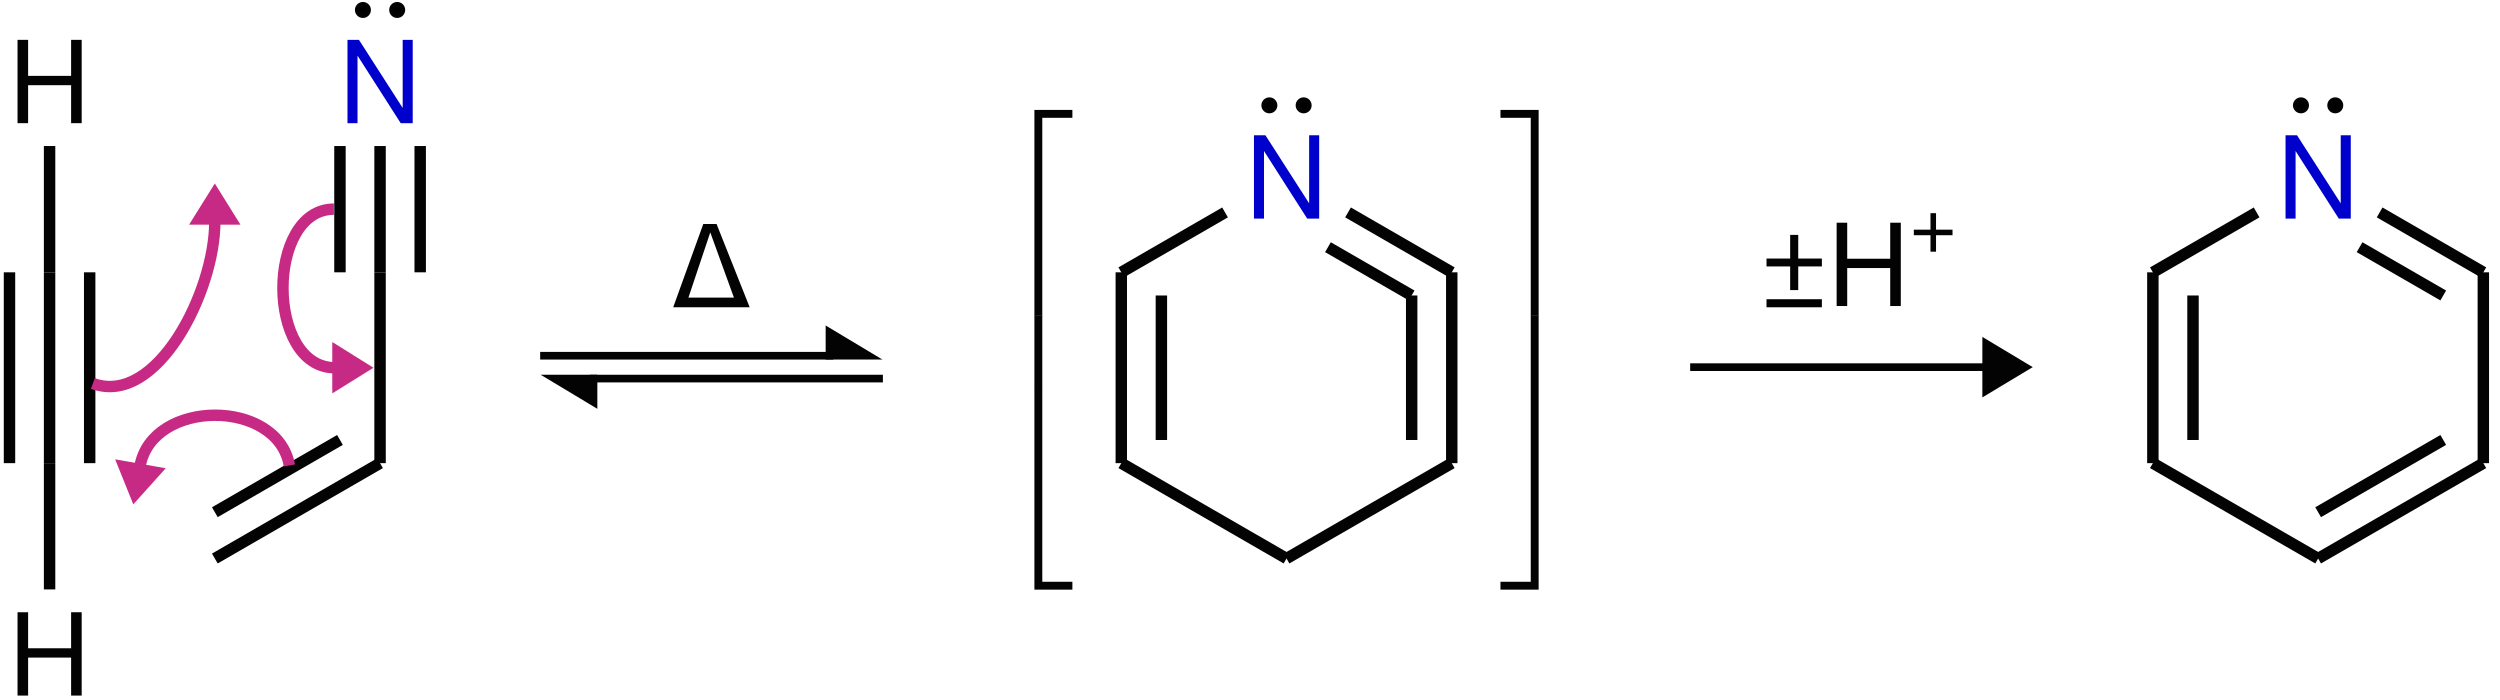
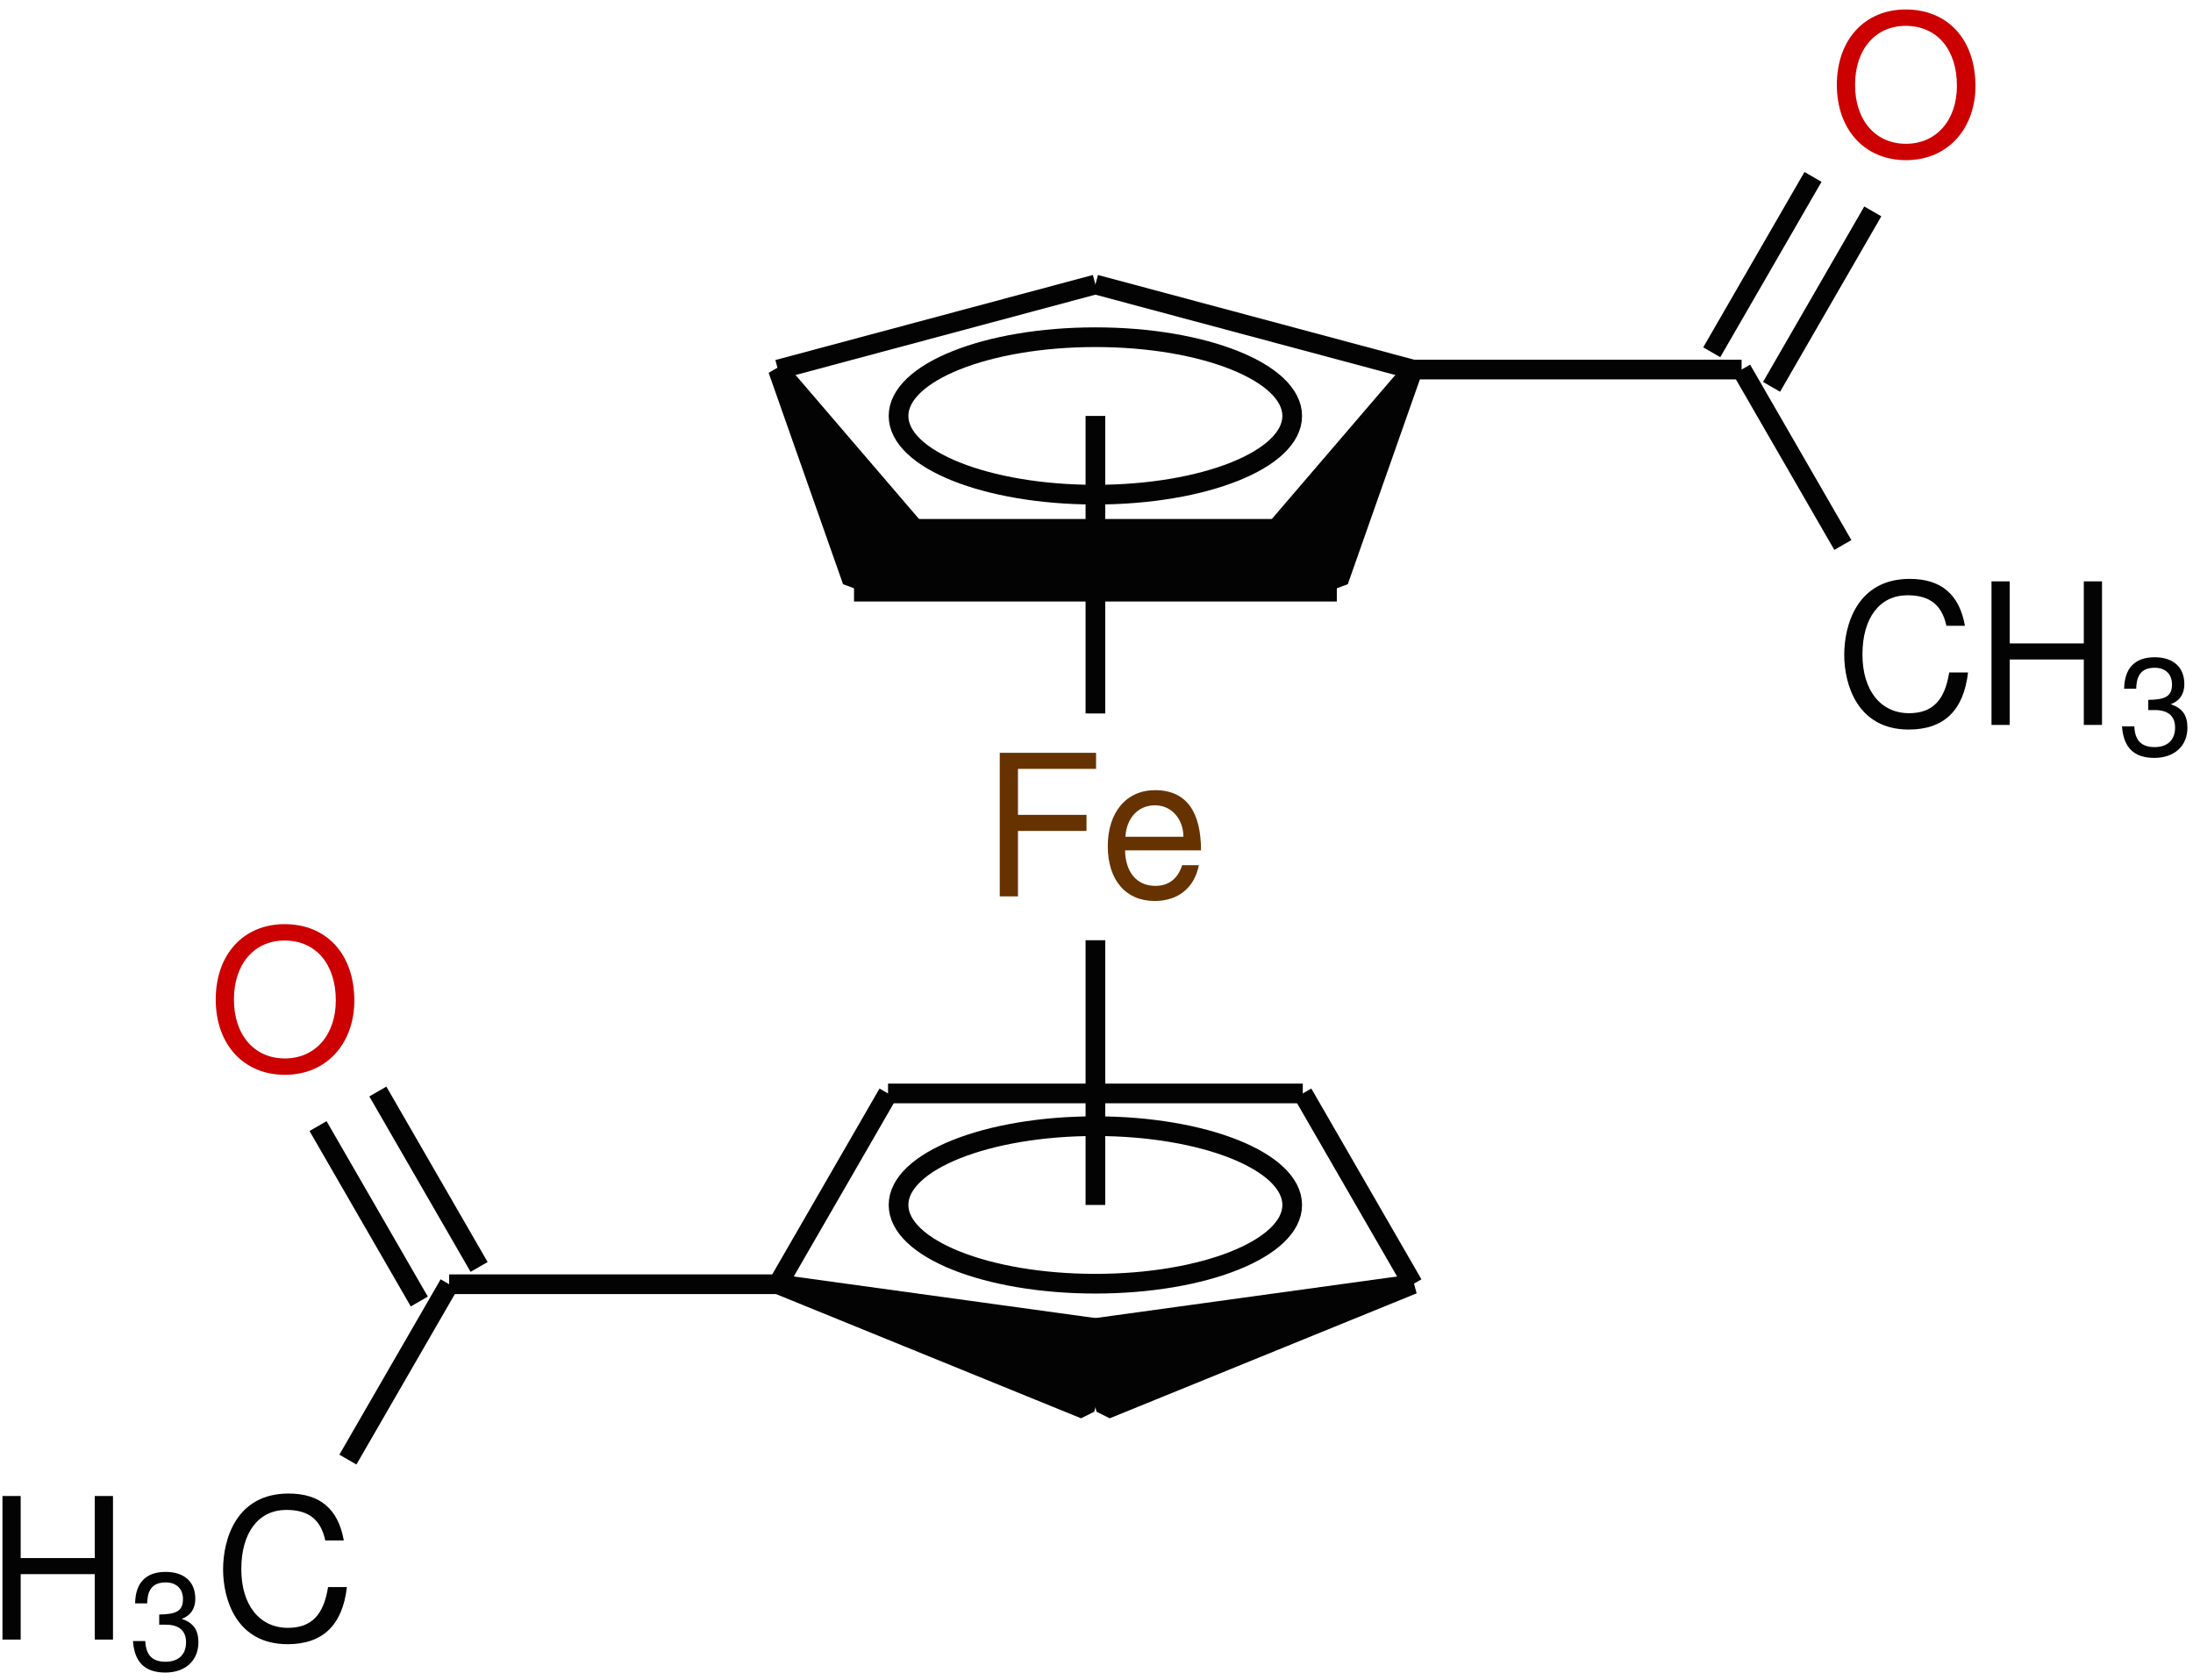
- <svg xmlns="http://www.w3.org/2000/svg" xmlns:xlink="http://www.w3.org/1999/xlink" width="218pt" height="61pt" viewBox="0 0 218 61" version="1.1">
+ <svg xmlns="http://www.w3.org/2000/svg" xmlns:xlink="http://www.w3.org/1999/xlink" width="111pt" height="85pt" viewBox="0 0 111 85" version="1.1">
  <defs>
    <g>
      <symbol overflow="visible" id="glyph0-0">
        <path style="stroke:none;" d="M 6.172 -5.188 C 6.172 -6.344 5.344 -7.094 4.047 -7.094 C 2.609 -7.094 1.859 -6.297 1.859 -4.766 L 2.719 -4.766 C 2.719 -5.656 2.953 -6.312 4 -6.312 C 4.766 -6.312 5.281 -5.859 5.281 -5.188 C 5.281 -3.922 3.484 -3.594 3.484 -2.25 L 3.484 -1.688 L 4.391 -1.688 L 4.391 -2.156 C 4.391 -3.344 6.172 -3.531 6.172 -5.188 Z M 4.391 -0.75 L 3.484 -0.75 L 3.484 0.297 L 4.391 0.297 Z M 0.344 1.391 L 7.625 1.391 L 7.625 -7.969 L 0.344 -7.969 Z M 1.172 0.688 L 1.172 -7.281 L 6.797 -7.281 L 6.797 0.688 Z M 1.172 0.688 " />
      </symbol>
      <symbol overflow="visible" id="glyph0-1">
+         <path style="stroke:none;" d="M 1.719 -3.312 L 5.188 -3.312 L 5.188 -4.125 L 1.719 -4.125 L 1.719 -6.453 L 5.672 -6.453 L 5.672 -7.266 L 0.797 -7.266 L 0.797 0 L 1.719 0 Z M 1.719 -3.312 " />
+       </symbol>
+       <symbol overflow="visible" id="glyph0-2">
+         <path style="stroke:none;" d="M 5.016 -2.328 C 5.016 -4.234 4.312 -5.375 2.688 -5.375 C 1.234 -5.375 0.297 -4.25 0.297 -2.547 C 0.297 -0.828 1.203 0.234 2.672 0.234 C 3.875 0.234 4.688 -0.453 4.906 -1.578 L 4.062 -1.578 C 3.844 -0.891 3.375 -0.531 2.703 -0.531 C 1.734 -0.531 1.188 -1.266 1.172 -2.328 Z M 1.188 -3.016 C 1.25 -3.984 1.844 -4.609 2.688 -4.609 C 3.531 -4.609 4.125 -3.906 4.125 -3.016 Z M 1.188 -3.016 " />
+       </symbol>
+       <symbol overflow="visible" id="glyph0-3">
+         <path style="stroke:none;" d="M 7.422 -3.516 C 7.422 -5.859 6.031 -7.391 3.891 -7.391 C 1.812 -7.391 0.406 -5.859 0.406 -3.578 C 0.406 -1.312 1.812 0.234 3.906 0.234 C 6.078 0.234 7.422 -1.422 7.422 -3.516 Z M 3.891 -6.562 C 5.469 -6.562 6.484 -5.375 6.484 -3.531 C 6.484 -1.781 5.438 -0.594 3.906 -0.594 C 2.359 -0.594 1.328 -1.781 1.328 -3.578 C 1.328 -5.375 2.359 -6.562 3.891 -6.562 Z M 3.891 -6.562 " />
+       </symbol>
+       <symbol overflow="visible" id="glyph0-4">
+         <path style="stroke:none;" d="M 0.406 -3.547 C 0.406 -2.062 1.062 0.234 3.672 0.234 C 5.453 0.234 6.453 -0.734 6.672 -2.656 L 5.719 -2.656 C 5.5 -1.281 4.906 -0.594 3.688 -0.594 C 2.25 -0.594 1.328 -1.75 1.328 -3.562 C 1.328 -5.422 2.203 -6.562 3.609 -6.562 C 4.781 -6.562 5.359 -6.031 5.578 -5.016 L 6.516 -5.016 C 6.234 -6.609 5.312 -7.391 3.719 -7.391 C 1.062 -7.391 0.406 -5.062 0.406 -3.547 Z M 0.406 -3.547 " />
+       </symbol>
+       <symbol overflow="visible" id="glyph0-5">
        <path style="stroke:none;" d="M 5.469 -3.312 L 5.469 0 L 6.391 0 L 6.391 -7.266 L 5.469 -7.266 L 5.469 -4.125 L 1.719 -4.125 L 1.719 -7.266 L 0.797 -7.266 L 0.797 0 L 1.719 0 L 1.719 -3.312 Z M 5.469 -3.312 " />
      </symbol>
-       <symbol overflow="visible" id="glyph0-2">
-         <path style="stroke:none;" d="M 6.484 -7.266 L 5.609 -7.266 L 5.609 -1.328 L 1.797 -7.266 L 0.797 -7.266 L 0.797 0 L 1.672 0 L 1.672 -5.891 L 5.438 0 L 6.484 0 Z M 6.484 -7.266 " />
-       </symbol>
-       <symbol overflow="visible" id="glyph0-3">
-         <path style="stroke:none;" d="M 6.812 0 L 3.922 -7.266 L 2.766 -7.266 L 0.141 0 Z M 1.469 -0.844 L 3.375 -6.531 L 5.438 -0.844 Z M 1.469 -0.844 " />
-       </symbol>
-       <symbol overflow="visible" id="glyph0-4">
-         <path style="stroke:none;" d="M 5.328 -0.594 L 0.5 -0.594 L 0.5 0.109 L 5.328 0.109 Z M 5.328 -4.141 L 3.266 -4.141 L 3.266 -6.203 L 2.562 -6.203 L 2.562 -4.141 L 0.5 -4.141 L 0.5 -3.453 L 2.562 -3.453 L 2.562 -1.391 L 3.266 -1.391 L 3.266 -3.453 L 5.328 -3.453 Z M 5.328 -4.141 " />
-       </symbol>
      <symbol overflow="visible" id="glyph1-0">
-         <path style="stroke:none;" d="" />
+         <path style="stroke:none;" d="M 4.312 -3.625 C 4.312 -4.438 3.734 -4.969 2.828 -4.969 C 1.828 -4.969 1.297 -4.406 1.297 -3.328 L 1.891 -3.328 C 1.891 -3.953 2.062 -4.422 2.797 -4.422 C 3.328 -4.422 3.688 -4.094 3.688 -3.625 C 3.688 -2.75 2.438 -2.516 2.438 -1.562 L 2.438 -1.188 L 3.062 -1.188 L 3.062 -1.516 C 3.062 -2.344 4.312 -2.469 4.312 -3.625 Z M 3.062 -0.516 L 2.438 -0.516 L 2.438 0.203 L 3.062 0.203 Z M 0.25 0.969 L 5.328 0.969 L 5.328 -5.578 L 0.25 -5.578 Z M 0.828 0.484 L 0.828 -5.094 L 4.75 -5.094 L 4.75 0.484 Z M 0.828 0.484 " />
      </symbol>
      <symbol overflow="visible" id="glyph1-1">
-         <path style="stroke:none;" d="M 3.25 17.547 L 3.938 17.547 L 3.938 0.297 L 6.562 0.297 L 6.562 -0.391 L 3.25 -0.391 Z M 3.25 17.547 " />
-       </symbol>
-       <symbol overflow="visible" id="glyph1-2">
-         <path style="stroke:none;" d="M 3.25 5.984 L 3.938 5.984 L 3.938 -0.016 L 3.25 -0.016 Z M 3.25 5.984 " />
-       </symbol>
-       <symbol overflow="visible" id="glyph1-3">
-         <path style="stroke:none;" d="M 3.25 17.531 L 6.562 17.531 L 6.562 16.844 L 3.938 16.844 L 3.938 -0.406 L 3.25 -0.406 Z M 3.25 17.531 " />
-       </symbol>
-       <symbol overflow="visible" id="glyph1-4">
-         <path style="stroke:none;" d="M 2.703 17.547 L 3.391 17.547 L 3.391 -0.391 L 0.062 -0.391 L 0.062 0.297 L 2.703 0.297 Z M 2.703 17.547 " />
-       </symbol>
-       <symbol overflow="visible" id="glyph1-5">
-         <path style="stroke:none;" d="M 2.703 5.984 L 3.391 5.984 L 3.391 -0.016 L 2.703 -0.016 Z M 2.703 5.984 " />
-       </symbol>
-       <symbol overflow="visible" id="glyph1-6">
-         <path style="stroke:none;" d="M 2.703 16.844 L 0.062 16.844 L 0.062 17.531 L 3.391 17.531 L 3.391 -0.406 L 2.703 -0.406 Z M 2.703 16.844 " />
-       </symbol>
-       <symbol overflow="visible" id="glyph2-0">
-         <path style="stroke:none;" d="M 4.312 -3.625 C 4.312 -4.438 3.734 -4.969 2.828 -4.969 C 1.828 -4.969 1.297 -4.406 1.297 -3.328 L 1.891 -3.328 C 1.891 -3.953 2.062 -4.422 2.797 -4.422 C 3.328 -4.422 3.688 -4.094 3.688 -3.625 C 3.688 -2.75 2.438 -2.516 2.438 -1.562 L 2.438 -1.188 L 3.062 -1.188 L 3.062 -1.516 C 3.062 -2.344 4.312 -2.469 4.312 -3.625 Z M 3.062 -0.516 L 2.438 -0.516 L 2.438 0.203 L 3.062 0.203 Z M 0.25 0.969 L 5.328 0.969 L 5.328 -5.578 L 0.25 -5.578 Z M 0.828 0.484 L 0.828 -5.094 L 4.75 -5.094 L 4.75 0.484 Z M 0.828 0.484 " />
-       </symbol>
-       <symbol overflow="visible" id="glyph2-1">
-         <path style="stroke:none;" d="M 3.719 -1.859 L 2.281 -1.859 L 2.281 -3.297 L 1.797 -3.297 L 1.797 -1.859 L 0.344 -1.859 L 0.344 -1.375 L 1.797 -1.375 L 1.797 0.062 L 2.281 0.062 L 2.281 -1.375 L 3.719 -1.375 Z M 3.719 -1.859 " />
+         <path style="stroke:none;" d="M 1.875 -4.406 C 2.422 -4.406 2.75 -4.078 2.75 -3.562 C 2.75 -2.922 2.359 -2.797 1.547 -2.781 L 1.547 -2.266 L 1.875 -2.266 C 2.547 -2.266 2.906 -1.969 2.906 -1.375 C 2.906 -0.75 2.516 -0.391 1.875 -0.391 C 1.203 -0.391 0.875 -0.719 0.844 -1.438 L 0.219 -1.438 C 0.297 -0.359 0.828 0.156 1.859 0.156 C 2.875 0.156 3.531 -0.453 3.531 -1.375 C 3.531 -2 3.281 -2.359 2.688 -2.562 C 3.156 -2.734 3.375 -3.094 3.375 -3.578 C 3.375 -4.438 2.812 -4.938 1.875 -4.938 C 0.875 -4.938 0.344 -4.391 0.328 -3.344 L 0.938 -3.344 C 0.953 -3.875 1.094 -4.406 1.875 -4.406 Z M 1.875 -4.406 " />
      </symbol>
    </g>
  </defs>
  <g id="surface21">
+     <g style="fill:rgb(39.999%,20%,0%);fill-opacity:1;">
+       <use xlink:href="#glyph0-1" x="49.806" y="45.366" />
+       <use xlink:href="#glyph0-2" x="55.774" y="45.366" />
+     </g>
+     <path style="fill:none;stroke-width:0.996;stroke-linecap:butt;stroke-linejoin:miter;stroke:rgb(0.999%,0.999%,0.999%);stroke-opacity:1;stroke-miterlimit:10;" d="M 0 9.257 L 0 24.315 " transform="matrix(1,0,0,-1,55.445,45.366)" />
+     <path style="fill:none;stroke-width:0.996;stroke-linecap:butt;stroke-linejoin:miter;stroke:rgb(0.999%,0.999%,0.999%);stroke-opacity:1;stroke-miterlimit:10;" d="M 0 30.968 L 16.071 26.663 " transform="matrix(1,0,0,-1,55.445,45.366)" />
+     <path style="fill:none;stroke-width:0.996;stroke-linecap:butt;stroke-linejoin:miter;stroke:rgb(0.999%,0.999%,0.999%);stroke-opacity:1;stroke-miterlimit:10;" d="M 16.071 26.663 L 32.707 26.663 " transform="matrix(1,0,0,-1,55.445,45.366)" />
+     <g style="fill:rgb(79.999%,0%,0%);fill-opacity:1;">
+       <use xlink:href="#glyph0-3" x="92.567" y="7.871" />
+     </g>
+     <path style="fill:none;stroke-width:0.996;stroke-linecap:butt;stroke-linejoin:miter;stroke:rgb(0.999%,0.999%,0.999%);stroke-opacity:1;stroke-miterlimit:10;" d="M 31.196 27.538 L 36.321 36.413 " transform="matrix(1,0,0,-1,55.445,45.366)" />
+     <path style="fill:none;stroke-width:0.996;stroke-linecap:butt;stroke-linejoin:miter;stroke:rgb(0.999%,0.999%,0.999%);stroke-opacity:1;stroke-miterlimit:10;" d="M 34.223 25.788 L 39.348 34.667 " transform="matrix(1,0,0,-1,55.445,45.366)" />
    <g style="fill:rgb(0.999%,0.999%,0.999%);fill-opacity:1;">
-       <use xlink:href="#glyph0-1" x="0.732" y="60.654" />
-     </g>
-     <path style="fill:none;stroke-width:0.996;stroke-linecap:butt;stroke-linejoin:miter;stroke:rgb(0.999%,0.999%,0.999%);stroke-opacity:1;stroke-miterlimit:10;" d="M 0 -0.002 L 0 -11.013 " transform="matrix(1,0,0,-1,4.324,40.385)" />
-     <path style="fill:none;stroke-width:0.996;stroke-linecap:butt;stroke-linejoin:miter;stroke:rgb(0.999%,0.999%,0.999%);stroke-opacity:1;stroke-miterlimit:10;" d="M 14.41 -8.318 L 28.817 -0.002 " transform="matrix(1,0,0,-1,4.324,40.385)" />
-     <path style="fill:none;stroke-width:0.996;stroke-linecap:butt;stroke-linejoin:miter;stroke:rgb(0.999%,0.999%,0.999%);stroke-opacity:1;stroke-miterlimit:10;" d="M 14.41 -4.279 L 25.321 2.022 " transform="matrix(1,0,0,-1,4.324,40.385)" />
-     <path style="fill:none;stroke-width:0.996;stroke-linecap:butt;stroke-linejoin:miter;stroke:rgb(0.999%,0.999%,0.999%);stroke-opacity:1;stroke-miterlimit:10;" d="M 28.817 -0.002 L 28.817 16.639 " transform="matrix(1,0,0,-1,4.324,40.385)" />
-     <g style="fill:rgb(0%,0%,79.999%);fill-opacity:1;">
-       <use xlink:href="#glyph0-2" x="29.504" y="10.741" />
-     </g>
-     <path style="fill-rule:nonzero;fill:rgb(0%,0%,0%);fill-opacity:1;stroke-width:0.399;stroke-linecap:butt;stroke-linejoin:miter;stroke:rgb(0.999%,0.999%,0.999%);stroke-opacity:1;stroke-miterlimit:10;" d="M 0.996 0.001 C 0.996 -0.277 1.218 -0.499 1.496 -0.499 C 1.769 -0.499 1.992 -0.277 1.992 0.001 C 1.992 0.274 1.769 0.497 1.496 0.497 C 1.218 0.497 0.996 0.274 0.996 0.001 Z M -1.993 0.001 C -1.993 -0.277 -1.77 -0.499 -1.493 -0.499 C -1.219 -0.499 -0.996 -0.277 -0.996 0.001 C -0.996 0.274 -1.219 0.497 -1.493 0.497 C -1.77 0.497 -1.993 0.274 -1.993 0.001 Z M -1.993 0.001 " transform="matrix(1,0,0,-1,33.141,0.868)" />
-     <path style="fill:none;stroke-width:0.996;stroke-linecap:butt;stroke-linejoin:miter;stroke:rgb(0.999%,0.999%,0.999%);stroke-opacity:1;stroke-miterlimit:10;" d="M 28.817 16.639 L 28.817 27.651 " transform="matrix(1,0,0,-1,4.324,40.385)" />
-     <path style="fill:none;stroke-width:0.996;stroke-linecap:butt;stroke-linejoin:miter;stroke:rgb(0.999%,0.999%,0.999%);stroke-opacity:1;stroke-miterlimit:10;" d="M 25.321 16.639 L 25.321 27.651 " transform="matrix(1,0,0,-1,4.324,40.385)" />
-     <path style="fill:none;stroke-width:0.996;stroke-linecap:butt;stroke-linejoin:miter;stroke:rgb(0.999%,0.999%,0.999%);stroke-opacity:1;stroke-miterlimit:10;" d="M 32.317 16.639 L 32.317 27.651 " transform="matrix(1,0,0,-1,4.324,40.385)" />
-     <g style="fill:rgb(0.999%,0.999%,0.999%);fill-opacity:1;">
-       <use xlink:href="#glyph0-1" x="0.732" y="10.741" />
-     </g>
-     <path style="fill:none;stroke-width:0.996;stroke-linecap:butt;stroke-linejoin:miter;stroke:rgb(0.999%,0.999%,0.999%);stroke-opacity:1;stroke-miterlimit:10;" d="M 0 16.639 L 0 27.651 " transform="matrix(1,0,0,-1,4.324,40.385)" />
-     <path style="fill:none;stroke-width:0.996;stroke-linecap:butt;stroke-linejoin:miter;stroke:rgb(0.999%,0.999%,0.999%);stroke-opacity:1;stroke-miterlimit:10;" d="M 0 16.639 L 0 -0.002 " transform="matrix(1,0,0,-1,4.324,40.385)" />
-     <path style="fill:none;stroke-width:0.996;stroke-linecap:butt;stroke-linejoin:miter;stroke:rgb(0.999%,0.999%,0.999%);stroke-opacity:1;stroke-miterlimit:10;" d="M 3.496 16.639 L 3.496 -0.002 " transform="matrix(1,0,0,-1,4.324,40.385)" />
-     <path style="fill:none;stroke-width:0.996;stroke-linecap:butt;stroke-linejoin:miter;stroke:rgb(0.999%,0.999%,0.999%);stroke-opacity:1;stroke-miterlimit:10;" d="M -3.496 16.639 L -3.496 -0.002 " transform="matrix(1,0,0,-1,4.324,40.385)" />
-     <path style="fill:none;stroke-width:0.668;stroke-linecap:butt;stroke-linejoin:miter;stroke:rgb(0.999%,0.999%,0.999%);stroke-opacity:1;stroke-miterlimit:10;" d="M 46.774 9.365 L 72.34 9.365 " transform="matrix(1,0,0,-1,0.328,40.385)" />
-     <path style="fill-rule:nonzero;fill:rgb(0.999%,0.999%,0.999%);fill-opacity:1;stroke-width:0.668;stroke-linecap:butt;stroke-linejoin:miter;stroke:rgb(0.999%,0.999%,0.999%);stroke-opacity:1;stroke-miterlimit:10;" d="M 3.743 0 L 0.332 2.047 L 0.332 0 Z M 3.743 0 " transform="matrix(1,0,0,-1,71.99966,31.02001)" />
-     <path style="fill:none;stroke-width:0.668;stroke-linecap:butt;stroke-linejoin:miter;stroke:rgb(0.999%,0.999%,0.999%);stroke-opacity:1;stroke-miterlimit:10;" d="M 76.66 7.373 L 51.094 7.373 " transform="matrix(1,0,0,-1,0.328,40.385)" />
-     <path style="fill-rule:nonzero;fill:rgb(0.999%,0.999%,0.999%);fill-opacity:1;stroke-width:0.668;stroke-linecap:butt;stroke-linejoin:miter;stroke:rgb(0.999%,0.999%,0.999%);stroke-opacity:1;stroke-miterlimit:10;" d="M 3.741 -0.001 L 0.335 2.046 L 0.335 -0.001 Z M 3.741 -0.001 " transform="matrix(-1,0,0,1,52.08891,33.01256)" />
-     <g style="fill:rgb(0.999%,0.999%,0.999%);fill-opacity:1;">
-       <use xlink:href="#glyph0-3" x="58.561" y="26.796" />
+       <use xlink:href="#glyph0-4" x="92.941" y="36.689" />
    </g>
    <g style="fill:rgb(0.999%,0.999%,0.999%);fill-opacity:1;">
-       <use xlink:href="#glyph1-1" x="86.95" y="9.976" />
+       <use xlink:href="#glyph0-5" x="100.004" y="36.689" />
    </g>
    <g style="fill:rgb(0.999%,0.999%,0.999%);fill-opacity:1;">
-       <use xlink:href="#glyph1-2" x="86.95" y="27.51" />
+       <use xlink:href="#glyph1-1" x="107.187" y="38.202" />
+     </g>
+     <path style="fill:none;stroke-width:0.996;stroke-linecap:butt;stroke-linejoin:miter;stroke:rgb(0.999%,0.999%,0.999%);stroke-opacity:1;stroke-miterlimit:10;" d="M 32.707 26.663 L 37.832 17.784 " transform="matrix(1,0,0,-1,55.445,45.366)" />
+     <path style="fill-rule:nonzero;fill:rgb(0.999%,0.999%,0.999%);fill-opacity:1;stroke-width:0.996;stroke-linecap:butt;stroke-linejoin:bevel;stroke:rgb(0.999%,0.999%,0.999%);stroke-opacity:1;stroke-miterlimit:10;" d="M 12.305 15.964 L 8.688 18.053 L 16.071 26.663 Z M 12.305 15.964 " transform="matrix(1,0,0,-1,55.445,45.366)" />
+     <path style="fill:none;stroke-width:0.996;stroke-linecap:butt;stroke-linejoin:miter;stroke:rgb(0.999%,0.999%,0.999%);stroke-opacity:1;stroke-miterlimit:10;" d="M 0 30.968 L -16.07 26.663 " transform="matrix(1,0,0,-1,55.445,45.366)" />
+     <path style="fill-rule:nonzero;fill:rgb(0.999%,0.999%,0.999%);fill-opacity:1;stroke-width:0.996;stroke-linecap:butt;stroke-linejoin:bevel;stroke:rgb(0.999%,0.999%,0.999%);stroke-opacity:1;stroke-miterlimit:10;" d="M -8.687 18.053 L -12.304 15.964 L -16.07 26.663 Z M -8.687 18.053 " transform="matrix(1,0,0,-1,55.445,45.366)" />
+     <path style="fill:none;stroke-width:4.176;stroke-linecap:butt;stroke-linejoin:miter;stroke:rgb(0.999%,0.999%,0.999%);stroke-opacity:1;stroke-miterlimit:10;" d="M 12.219 17.011 L -12.218 17.011 " transform="matrix(1,0,0,-1,55.445,45.366)" />
+     <path style="fill:none;stroke-width:0.996;stroke-linecap:butt;stroke-linejoin:miter;stroke:rgb(0.999%,0.999%,0.999%);stroke-opacity:1;stroke-miterlimit:10;" d="M 0 -2.22 L 0 -15.618 " transform="matrix(1,0,0,-1,55.445,45.366)" />
+     <path style="fill-rule:nonzero;fill:rgb(0.999%,0.999%,0.999%);fill-opacity:1;stroke-width:0.996;stroke-linecap:butt;stroke-linejoin:bevel;stroke:rgb(0.999%,0.999%,0.999%);stroke-opacity:1;stroke-miterlimit:10;" d="M -0.539 -21.919 L 0.539 -25.954 L 16.071 -19.63 Z M -0.539 -21.919 " transform="matrix(1,0,0,-1,55.445,45.366)" />
+     <path style="fill:none;stroke-width:0.996;stroke-linecap:butt;stroke-linejoin:miter;stroke:rgb(0.999%,0.999%,0.999%);stroke-opacity:1;stroke-miterlimit:10;" d="M 16.071 -19.63 L 10.496 -9.974 " transform="matrix(1,0,0,-1,55.445,45.366)" />
+     <path style="fill-rule:nonzero;fill:rgb(0.999%,0.999%,0.999%);fill-opacity:1;stroke-width:0.996;stroke-linecap:butt;stroke-linejoin:bevel;stroke:rgb(0.999%,0.999%,0.999%);stroke-opacity:1;stroke-miterlimit:10;" d="M -0.539 -25.954 L 0.539 -21.919 L -16.07 -19.63 Z M -0.539 -25.954 " transform="matrix(1,0,0,-1,55.445,45.366)" />
+     <path style="fill:none;stroke-width:0.996;stroke-linecap:butt;stroke-linejoin:miter;stroke:rgb(0.999%,0.999%,0.999%);stroke-opacity:1;stroke-miterlimit:10;" d="M -16.07 -19.63 L -32.711 -19.63 " transform="matrix(1,0,0,-1,55.445,45.366)" />
+     <g style="fill:rgb(79.999%,0%,0%);fill-opacity:1;">
+       <use xlink:href="#glyph0-3" x="10.513" y="54.163" />
+     </g>
+     <path style="fill:none;stroke-width:0.996;stroke-linecap:butt;stroke-linejoin:miter;stroke:rgb(0.999%,0.999%,0.999%);stroke-opacity:1;stroke-miterlimit:10;" d="M -34.222 -20.505 L -39.347 -11.626 " transform="matrix(1,0,0,-1,55.445,45.366)" />
+     <path style="fill:none;stroke-width:0.996;stroke-linecap:butt;stroke-linejoin:miter;stroke:rgb(0.999%,0.999%,0.999%);stroke-opacity:1;stroke-miterlimit:10;" d="M -31.195 -18.755 L -36.32 -9.876 " transform="matrix(1,0,0,-1,55.445,45.366)" />
+     <g style="fill:rgb(0.999%,0.999%,0.999%);fill-opacity:1;">
+       <use xlink:href="#glyph0-4" x="10.886" y="82.98" />
+     </g>
+     <path style="fill:none;stroke-width:0.996;stroke-linecap:butt;stroke-linejoin:miter;stroke:rgb(0.999%,0.999%,0.999%);stroke-opacity:1;stroke-miterlimit:10;" d="M -32.711 -19.63 L -37.836 -28.505 " transform="matrix(1,0,0,-1,55.445,45.366)" />
+     <g style="fill:rgb(0.999%,0.999%,0.999%);fill-opacity:1;">
+       <use xlink:href="#glyph0-5" x="-0.672" y="82.98" />
    </g>
    <g style="fill:rgb(0.999%,0.999%,0.999%);fill-opacity:1;">
-       <use xlink:href="#glyph1-3" x="86.95" y="33.886" />
+       <use xlink:href="#glyph1-1" x="6.511" y="84.493" />
    </g>
-     <path style="fill:none;stroke-width:0.996;stroke-linecap:butt;stroke-linejoin:miter;stroke:rgb(0.999%,0.999%,0.999%);stroke-opacity:1;stroke-miterlimit:10;" d="M 0.001 -0.002 L 14.408 -8.318 " transform="matrix(1,0,0,-1,97.776,40.385)" />
-     <path style="fill:none;stroke-width:0.996;stroke-linecap:butt;stroke-linejoin:miter;stroke:rgb(0.999%,0.999%,0.999%);stroke-opacity:1;stroke-miterlimit:10;" d="M 14.408 -8.318 L 28.818 -0.002 " transform="matrix(1,0,0,-1,97.776,40.385)" />
-     <path style="fill:none;stroke-width:0.996;stroke-linecap:butt;stroke-linejoin:miter;stroke:rgb(0.999%,0.999%,0.999%);stroke-opacity:1;stroke-miterlimit:10;" d="M 28.818 -0.002 L 28.818 16.639 " transform="matrix(1,0,0,-1,97.776,40.385)" />
-     <path style="fill:none;stroke-width:0.996;stroke-linecap:butt;stroke-linejoin:miter;stroke:rgb(0.999%,0.999%,0.999%);stroke-opacity:1;stroke-miterlimit:10;" d="M 25.322 2.018 L 25.322 14.619 " transform="matrix(1,0,0,-1,97.776,40.385)" />
-     <g style="fill:rgb(0%,0%,79.999%);fill-opacity:1;">
-       <use xlink:href="#glyph0-2" x="108.548" y="19.06" />
-     </g>
-     <path style="fill-rule:nonzero;fill:rgb(0%,0%,0%);fill-opacity:1;stroke-width:0.399;stroke-linecap:butt;stroke-linejoin:miter;stroke:rgb(0.999%,0.999%,0.999%);stroke-opacity:1;stroke-miterlimit:10;" d="M 0.995 -0.001 C 0.995 -0.274 1.221 -0.497 1.495 -0.497 C 1.768 -0.497 1.991 -0.274 1.991 -0.001 C 1.991 0.277 1.768 0.499 1.495 0.499 C 1.221 0.499 0.995 0.277 0.995 -0.001 Z M -1.994 -0.001 C -1.994 -0.274 -1.771 -0.497 -1.494 -0.497 C -1.22 -0.497 -0.998 -0.274 -0.998 -0.001 C -0.998 0.277 -1.22 0.499 -1.494 0.499 C -1.771 0.499 -1.994 0.277 -1.994 -0.001 Z M -1.994 -0.001 " transform="matrix(1,0,0,-1,112.185,9.187)" />
-     <path style="fill:none;stroke-width:0.996;stroke-linecap:butt;stroke-linejoin:miter;stroke:rgb(0.999%,0.999%,0.999%);stroke-opacity:1;stroke-miterlimit:10;" d="M 28.818 16.639 L 19.771 21.862 " transform="matrix(1,0,0,-1,97.776,40.385)" />
-     <path style="fill:none;stroke-width:0.996;stroke-linecap:butt;stroke-linejoin:miter;stroke:rgb(0.999%,0.999%,0.999%);stroke-opacity:1;stroke-miterlimit:10;" d="M 25.318 14.619 L 18.021 18.83 " transform="matrix(1,0,0,-1,97.776,40.385)" />
-     <path style="fill:none;stroke-width:0.996;stroke-linecap:butt;stroke-linejoin:miter;stroke:rgb(0.999%,0.999%,0.999%);stroke-opacity:1;stroke-miterlimit:10;" d="M 9.048 21.862 L 0.001 16.639 " transform="matrix(1,0,0,-1,97.776,40.385)" />
-     <path style="fill:none;stroke-width:0.996;stroke-linecap:butt;stroke-linejoin:miter;stroke:rgb(0.999%,0.999%,0.999%);stroke-opacity:1;stroke-miterlimit:10;" d="M 0.001 16.639 L 0.001 -0.002 " transform="matrix(1,0,0,-1,97.776,40.385)" />
-     <path style="fill:none;stroke-width:0.996;stroke-linecap:butt;stroke-linejoin:miter;stroke:rgb(0.999%,0.999%,0.999%);stroke-opacity:1;stroke-miterlimit:10;" d="M 3.497 14.619 L 3.497 2.018 " transform="matrix(1,0,0,-1,97.776,40.385)" />
-     <g style="fill:rgb(0.999%,0.999%,0.999%);fill-opacity:1;">
-       <use xlink:href="#glyph1-4" x="130.778" y="9.976" />
-     </g>
-     <g style="fill:rgb(0.999%,0.999%,0.999%);fill-opacity:1;">
-       <use xlink:href="#glyph1-5" x="130.778" y="27.51" />
-     </g>
-     <g style="fill:rgb(0.999%,0.999%,0.999%);fill-opacity:1;">
-       <use xlink:href="#glyph1-6" x="130.778" y="33.886" />
-     </g>
-     <path style="fill:none;stroke-width:0.668;stroke-linecap:butt;stroke-linejoin:miter;stroke:rgb(0.999%,0.999%,0.999%);stroke-opacity:1;stroke-miterlimit:10;" d="M 147.055 8.369 L 172.699 8.369 " transform="matrix(1,0,0,-1,0.328,40.385)" />
-     <path style="fill-rule:nonzero;fill:rgb(0.999%,0.999%,0.999%);fill-opacity:1;stroke-width:0.668;stroke-linecap:butt;stroke-linejoin:miter;stroke:rgb(0.999%,0.999%,0.999%);stroke-opacity:1;stroke-miterlimit:10;" d="M 3.744 0.001 L 0.334 2.048 L 0.334 -2.046 Z M 3.744 0.001 " transform="matrix(1,0,0,-1,172.8617,32.01629)" />
-     <g style="fill:rgb(0.999%,0.999%,0.999%);fill-opacity:1;">
-       <use xlink:href="#glyph0-4" x="153.54" y="26.686" />
-       <use xlink:href="#glyph0-1" x="159.358" y="26.686" />
-     </g>
-     <g style="fill:rgb(0.999%,0.999%,0.999%);fill-opacity:1;">
-       <use xlink:href="#glyph2-1" x="166.541" y="21.886" />
-     </g>
-     <path style="fill:none;stroke-width:0.996;stroke-linecap:butt;stroke-linejoin:miter;stroke:rgb(0.999%,0.999%,0.999%);stroke-opacity:1;stroke-miterlimit:10;" d="M -0.001 -0.002 L 14.41 -8.318 " transform="matrix(1,0,0,-1,187.731,40.385)" />
-     <path style="fill:none;stroke-width:0.996;stroke-linecap:butt;stroke-linejoin:miter;stroke:rgb(0.999%,0.999%,0.999%);stroke-opacity:1;stroke-miterlimit:10;" d="M 14.41 -8.318 L 28.816 -0.002 " transform="matrix(1,0,0,-1,187.731,40.385)" />
-     <path style="fill:none;stroke-width:0.996;stroke-linecap:butt;stroke-linejoin:miter;stroke:rgb(0.999%,0.999%,0.999%);stroke-opacity:1;stroke-miterlimit:10;" d="M 14.41 -4.279 L 25.32 2.022 " transform="matrix(1,0,0,-1,187.731,40.385)" />
-     <path style="fill:none;stroke-width:0.996;stroke-linecap:butt;stroke-linejoin:miter;stroke:rgb(0.999%,0.999%,0.999%);stroke-opacity:1;stroke-miterlimit:10;" d="M 28.816 -0.002 L 28.816 16.639 " transform="matrix(1,0,0,-1,187.731,40.385)" />
-     <g style="fill:rgb(0%,0%,79.999%);fill-opacity:1;">
-       <use xlink:href="#glyph0-2" x="198.503" y="19.06" />
-     </g>
-     <path style="fill-rule:nonzero;fill:rgb(0%,0%,0%);fill-opacity:1;stroke-width:0.399;stroke-linecap:butt;stroke-linejoin:miter;stroke:rgb(0.999%,0.999%,0.999%);stroke-opacity:1;stroke-miterlimit:10;" d="M 0.998 -0.001 C 0.998 -0.274 1.22 -0.497 1.494 -0.497 C 1.771 -0.497 1.994 -0.274 1.994 -0.001 C 1.994 0.277 1.771 0.499 1.494 0.499 C 1.22 0.499 0.998 0.277 0.998 -0.001 Z M -1.994 -0.001 C -1.994 -0.274 -1.768 -0.497 -1.494 -0.497 C -1.221 -0.497 -0.994 -0.274 -0.994 -0.001 C -0.994 0.277 -1.221 0.499 -1.494 0.499 C -1.768 0.499 -1.994 0.277 -1.994 -0.001 Z M -1.994 -0.001 " transform="matrix(1,0,0,-1,202.139,9.187)" />
-     <path style="fill:none;stroke-width:0.996;stroke-linecap:butt;stroke-linejoin:miter;stroke:rgb(0.999%,0.999%,0.999%);stroke-opacity:1;stroke-miterlimit:10;" d="M 28.816 16.639 L 19.773 21.862 " transform="matrix(1,0,0,-1,187.731,40.385)" />
-     <path style="fill:none;stroke-width:0.996;stroke-linecap:butt;stroke-linejoin:miter;stroke:rgb(0.999%,0.999%,0.999%);stroke-opacity:1;stroke-miterlimit:10;" d="M 25.32 14.619 L 18.023 18.83 " transform="matrix(1,0,0,-1,187.731,40.385)" />
-     <path style="fill:none;stroke-width:0.996;stroke-linecap:butt;stroke-linejoin:miter;stroke:rgb(0.999%,0.999%,0.999%);stroke-opacity:1;stroke-miterlimit:10;" d="M 9.046 21.862 L -0.001 16.639 " transform="matrix(1,0,0,-1,187.731,40.385)" />
-     <path style="fill:none;stroke-width:0.996;stroke-linecap:butt;stroke-linejoin:miter;stroke:rgb(0.999%,0.999%,0.999%);stroke-opacity:1;stroke-miterlimit:10;" d="M -0.001 16.639 L -0.001 -0.002 " transform="matrix(1,0,0,-1,187.731,40.385)" />
-     <path style="fill:none;stroke-width:0.996;stroke-linecap:butt;stroke-linejoin:miter;stroke:rgb(0.999%,0.999%,0.999%);stroke-opacity:1;stroke-miterlimit:10;" d="M 3.499 14.619 L 3.499 2.018 " transform="matrix(1,0,0,-1,187.731,40.385)" />
-     <path style="fill:none;stroke-width:0.996;stroke-linecap:butt;stroke-linejoin:miter;stroke:rgb(78.04%,16.487%,51.637%);stroke-opacity:1;stroke-miterlimit:10;" d="M -191.812 -0.201 C -192.843 5.651 -203.792 5.651 -204.839 -0.283 " transform="matrix(1,0,0,-1,217.046,40.385)" />
-     <path style="fill-rule:nonzero;fill:rgb(78.04%,16.487%,51.637%);fill-opacity:1;stroke-width:0.91;stroke-linecap:butt;stroke-linejoin:miter;stroke:rgb(78.04%,16.487%,51.637%);stroke-opacity:1;stroke-miterlimit:10;" d="M 2.731 -0.001 L 0.454 1.419 L 0.455 -1.421 Z M 2.731 -0.001 " transform="matrix(-0.17363,0.9848,0.9848,0.17363,12.24818,40.44365)" />
-     <path style="fill:none;stroke-width:0.996;stroke-linecap:butt;stroke-linejoin:miter;stroke:rgb(78.04%,16.487%,51.637%);stroke-opacity:1;stroke-miterlimit:10;" d="M -187.929 22.147 C -193.87 22.147 -193.87 8.319 -187.843 8.319 " transform="matrix(1,0,0,-1,217.046,40.385)" />
-     <path style="fill-rule:nonzero;fill:rgb(78.04%,16.487%,51.637%);fill-opacity:1;stroke-width:0.91;stroke-linecap:butt;stroke-linejoin:miter;stroke:rgb(78.04%,16.487%,51.637%);stroke-opacity:1;stroke-miterlimit:10;" d="M 2.733 -0 L 0.455 1.422 L 0.455 -1.418 Z M 2.733 -0 " transform="matrix(1,0,0,-1,28.97431,32.0661)" />
-     <path style="fill:none;stroke-width:0.996;stroke-linecap:butt;stroke-linejoin:miter;stroke:rgb(78.04%,16.487%,51.637%);stroke-opacity:1;stroke-miterlimit:10;" d="M -208.948 6.944 C -203.362 4.912 -198.316 14.994 -198.316 21.022 " transform="matrix(1,0,0,-1,217.046,40.385)" />
-     <path style="fill-rule:nonzero;fill:rgb(78.04%,16.487%,51.637%);fill-opacity:1;stroke-width:0.91;stroke-linecap:butt;stroke-linejoin:miter;stroke:rgb(78.04%,16.487%,51.637%);stroke-opacity:1;stroke-miterlimit:10;" d="M 2.733 -0.001 L 0.456 1.421 L 0.456 -1.419 Z M 2.733 -0.001 " transform="matrix(0,-1,-1,0,18.7296,19.59237)" />
+     <path style="fill:none;stroke-width:0.996;stroke-linecap:butt;stroke-linejoin:miter;stroke:rgb(0.999%,0.999%,0.999%);stroke-opacity:1;stroke-miterlimit:10;" d="M -16.07 -19.63 L -10.496 -9.974 " transform="matrix(1,0,0,-1,55.445,45.366)" />
+     <path style="fill:none;stroke-width:0.996;stroke-linecap:butt;stroke-linejoin:miter;stroke:rgb(0.999%,0.999%,0.999%);stroke-opacity:1;stroke-miterlimit:10;" d="M 10.496 -9.974 L -10.496 -9.974 " transform="matrix(1,0,0,-1,55.445,45.366)" />
+     <path style="fill:none;stroke-width:0.996;stroke-linecap:butt;stroke-linejoin:miter;stroke:rgb(0.999%,0.999%,0.999%);stroke-opacity:1;stroke-miterlimit:10;" d="M -48.647 24.315 C -48.647 26.514 -53.108 28.3 -58.608 28.3 C -64.112 28.3 -68.573 26.514 -68.573 24.315 C -68.573 22.112 -64.112 20.331 -58.608 20.331 C -53.108 20.331 -48.647 22.112 -48.647 24.315 Z M -48.647 24.315 " transform="matrix(1,0,0,-1,114.053,45.366)" />
+     <path style="fill:none;stroke-width:0.996;stroke-linecap:butt;stroke-linejoin:miter;stroke:rgb(0.999%,0.999%,0.999%);stroke-opacity:1;stroke-miterlimit:10;" d="M -48.647 -15.618 C -48.647 -13.415 -53.108 -11.63 -58.608 -11.63 C -64.112 -11.63 -68.573 -13.415 -68.573 -15.618 C -68.573 -17.818 -64.112 -19.603 -58.608 -19.603 C -53.108 -19.603 -48.647 -17.818 -48.647 -15.618 Z M -48.647 -15.618 " transform="matrix(1,0,0,-1,114.053,45.366)" />
  </g>
</svg>
